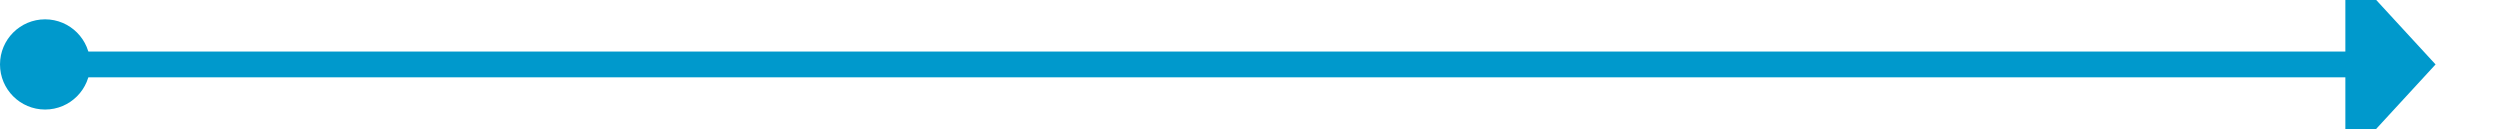
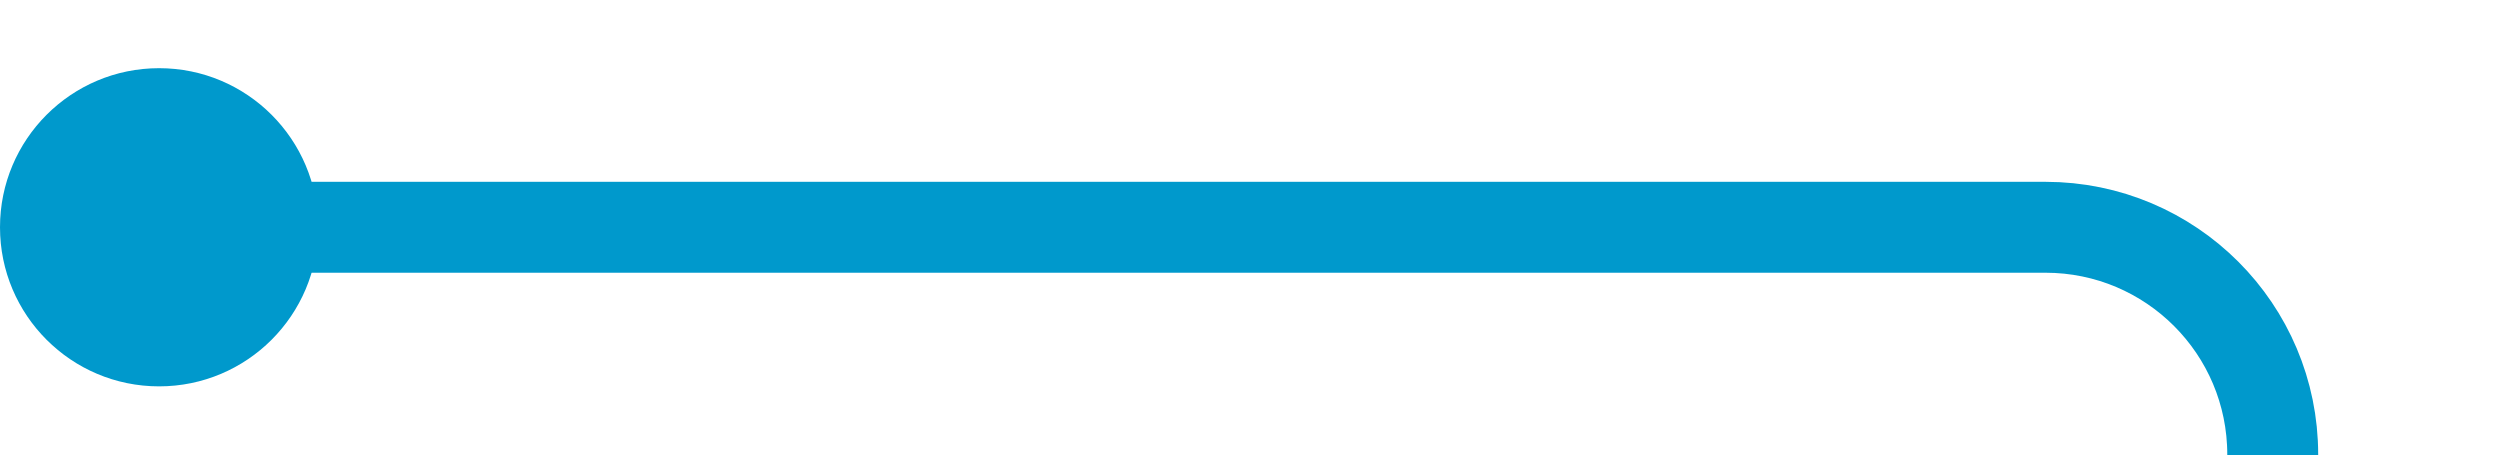
- <svg xmlns="http://www.w3.org/2000/svg" version="1.1" width="194px" height="10px" preserveAspectRatio="xMinYMid meet" viewBox="1366 382  194 8">
-   <path d="M 1368 386  L 1549 386  " stroke-width="2" stroke="#0099cc" fill="none" />
-   <path d="M 1369.5 382.5  A 3.5 3.5 0 0 0 1366 386 A 3.5 3.5 0 0 0 1369.5 389.5 A 3.5 3.5 0 0 0 1373 386 A 3.5 3.5 0 0 0 1369.5 382.5 Z M 1548 393.6  L 1555 386  L 1548 378.4  L 1548 393.6  Z " fill-rule="nonzero" fill="#0099cc" stroke="none" />
+ <svg xmlns="http://www.w3.org/2000/svg" version="1.1" width="55px" height="10px" preserveAspectRatio="xMinYMid meet" viewBox="1180 436  55 8">
+   <path d="M 1182 440  L 1225 440  A 5 5 0 0 1 1230 445 L 1230 1239  A 5 5 0 0 0 1235 1244 L 1549 1244  " stroke-width="2" stroke="#0099cc" fill="none" />
+   <path d="M 1183.5 436.5  A 3.5 3.5 0 0 0 1180 440 A 3.5 3.5 0 0 0 1183.5 443.5 A 3.5 3.5 0 0 0 1187 440 A 3.5 3.5 0 0 0 1183.5 436.5 Z M 1548 1251.6  L 1555 1244  L 1548 1236.4  L 1548 1251.6  Z " fill-rule="nonzero" fill="#0099cc" stroke="none" />
</svg>
